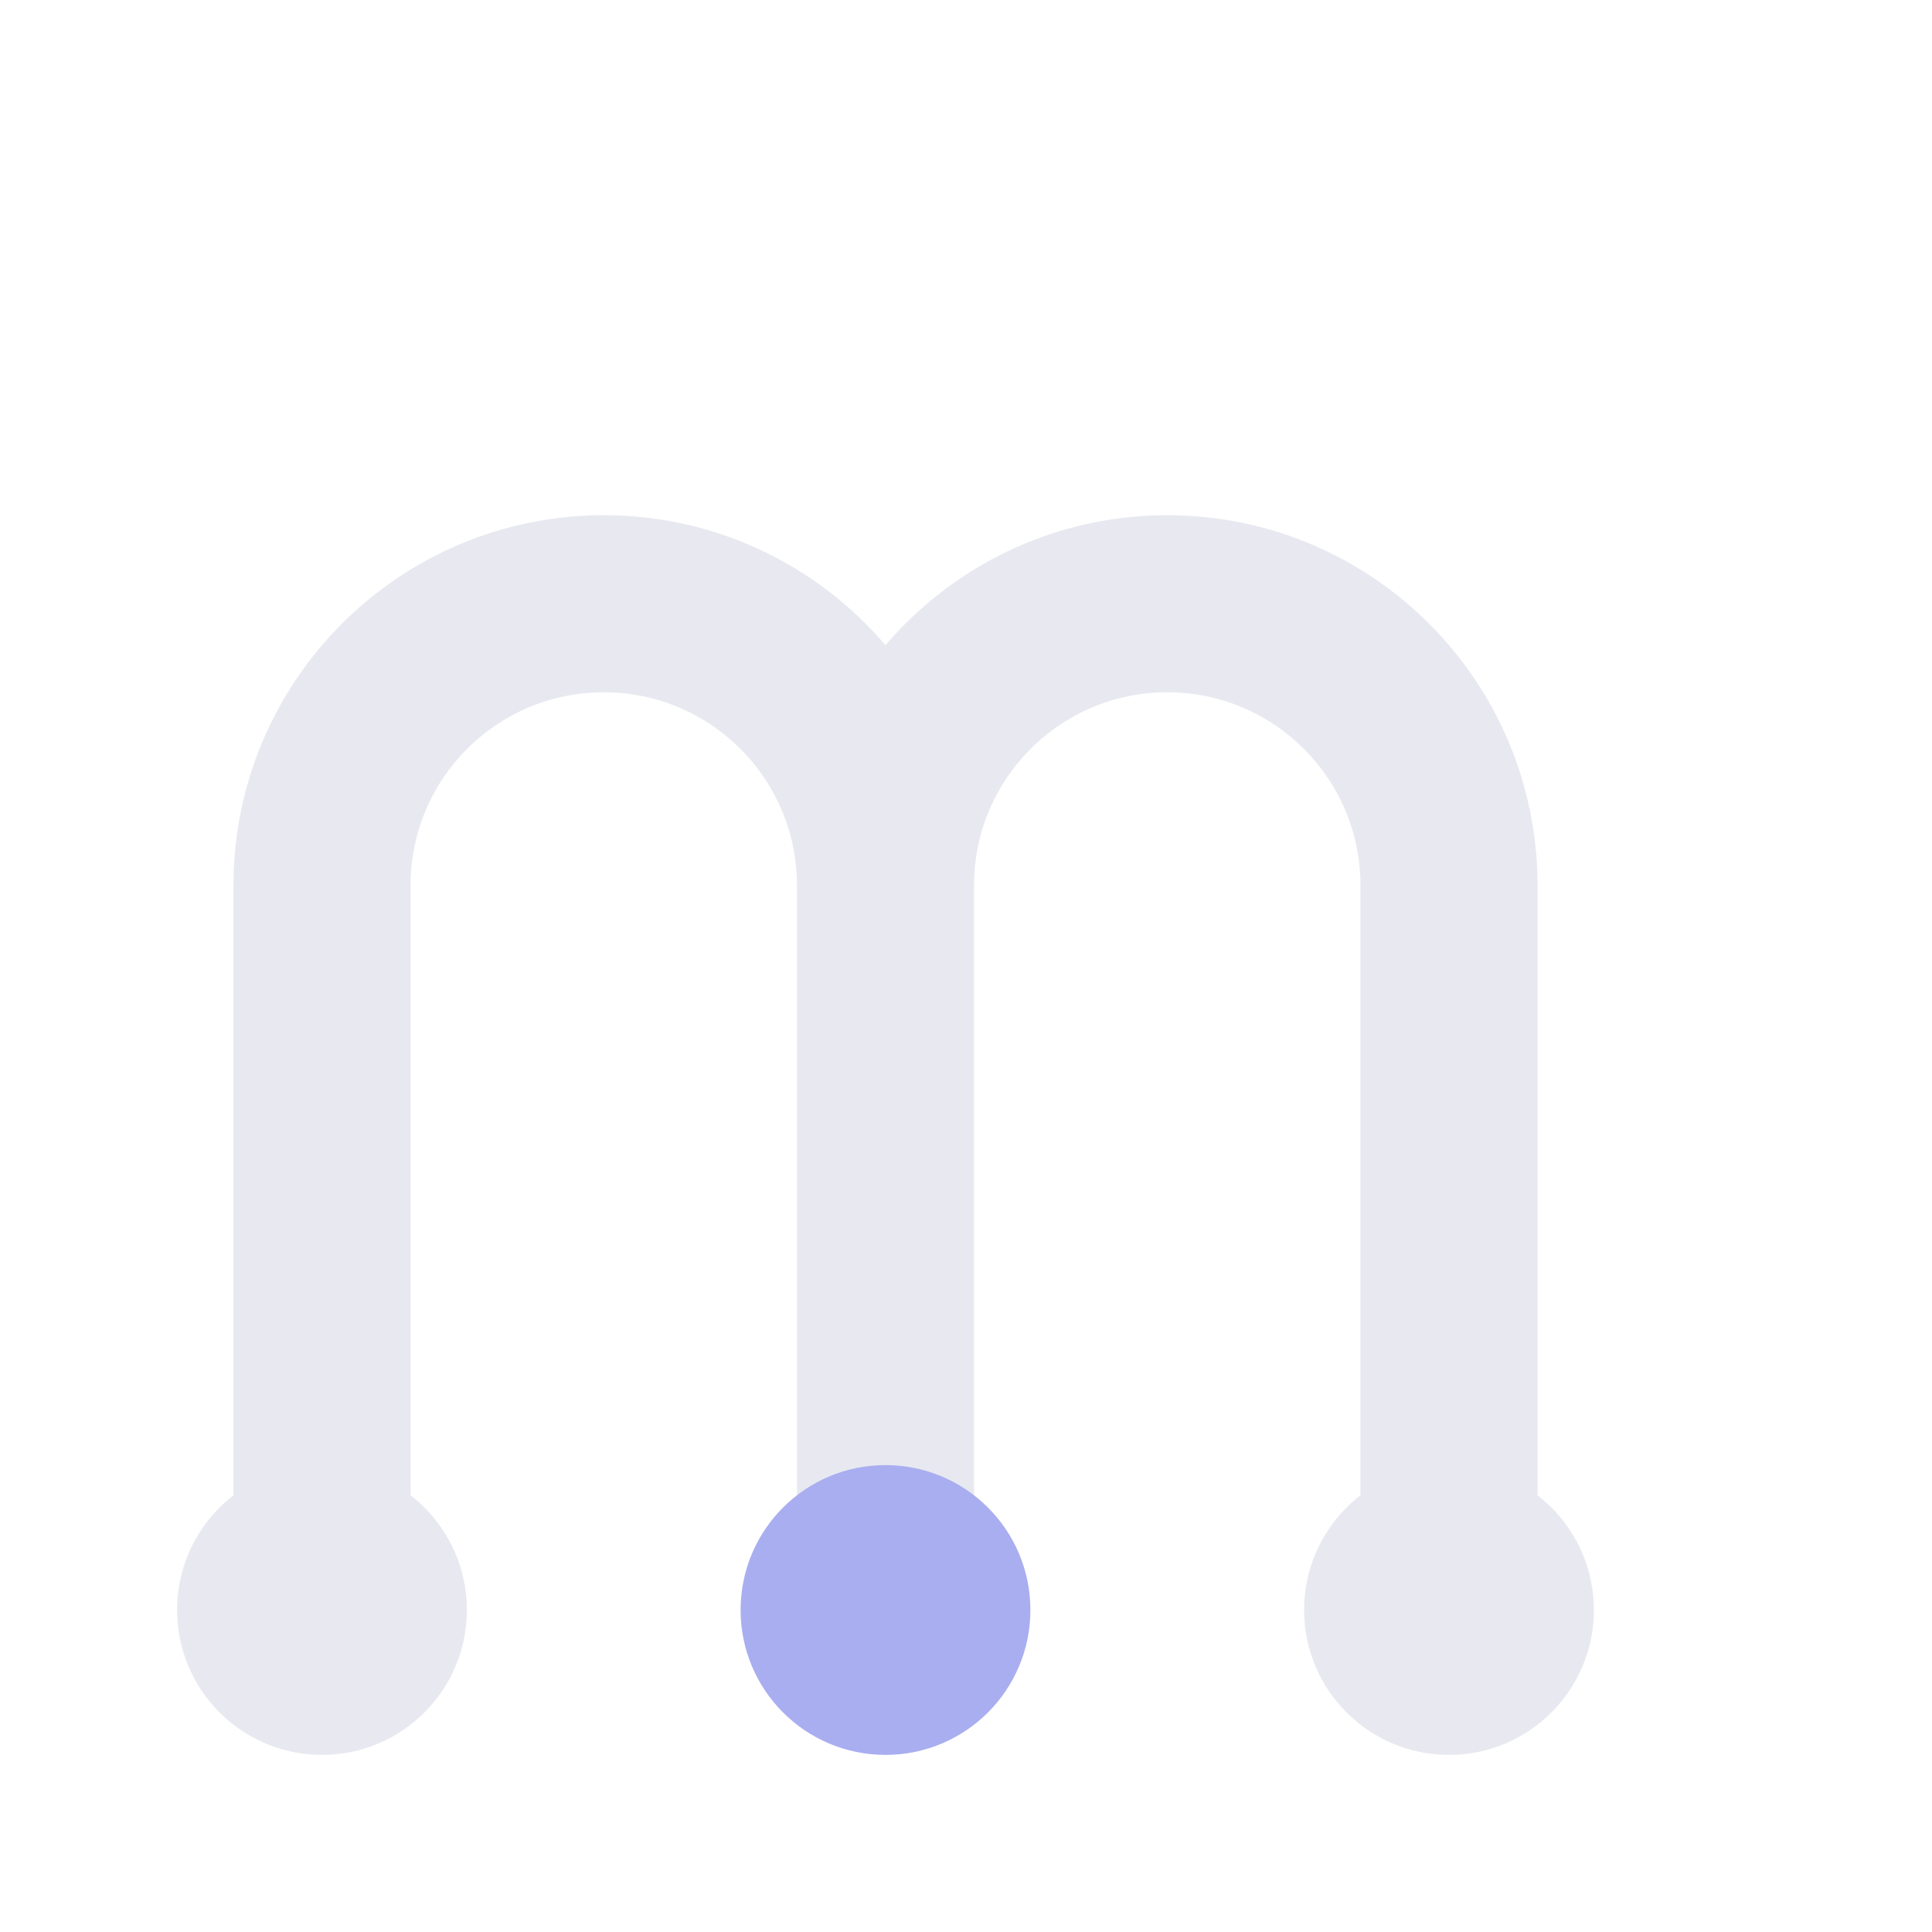
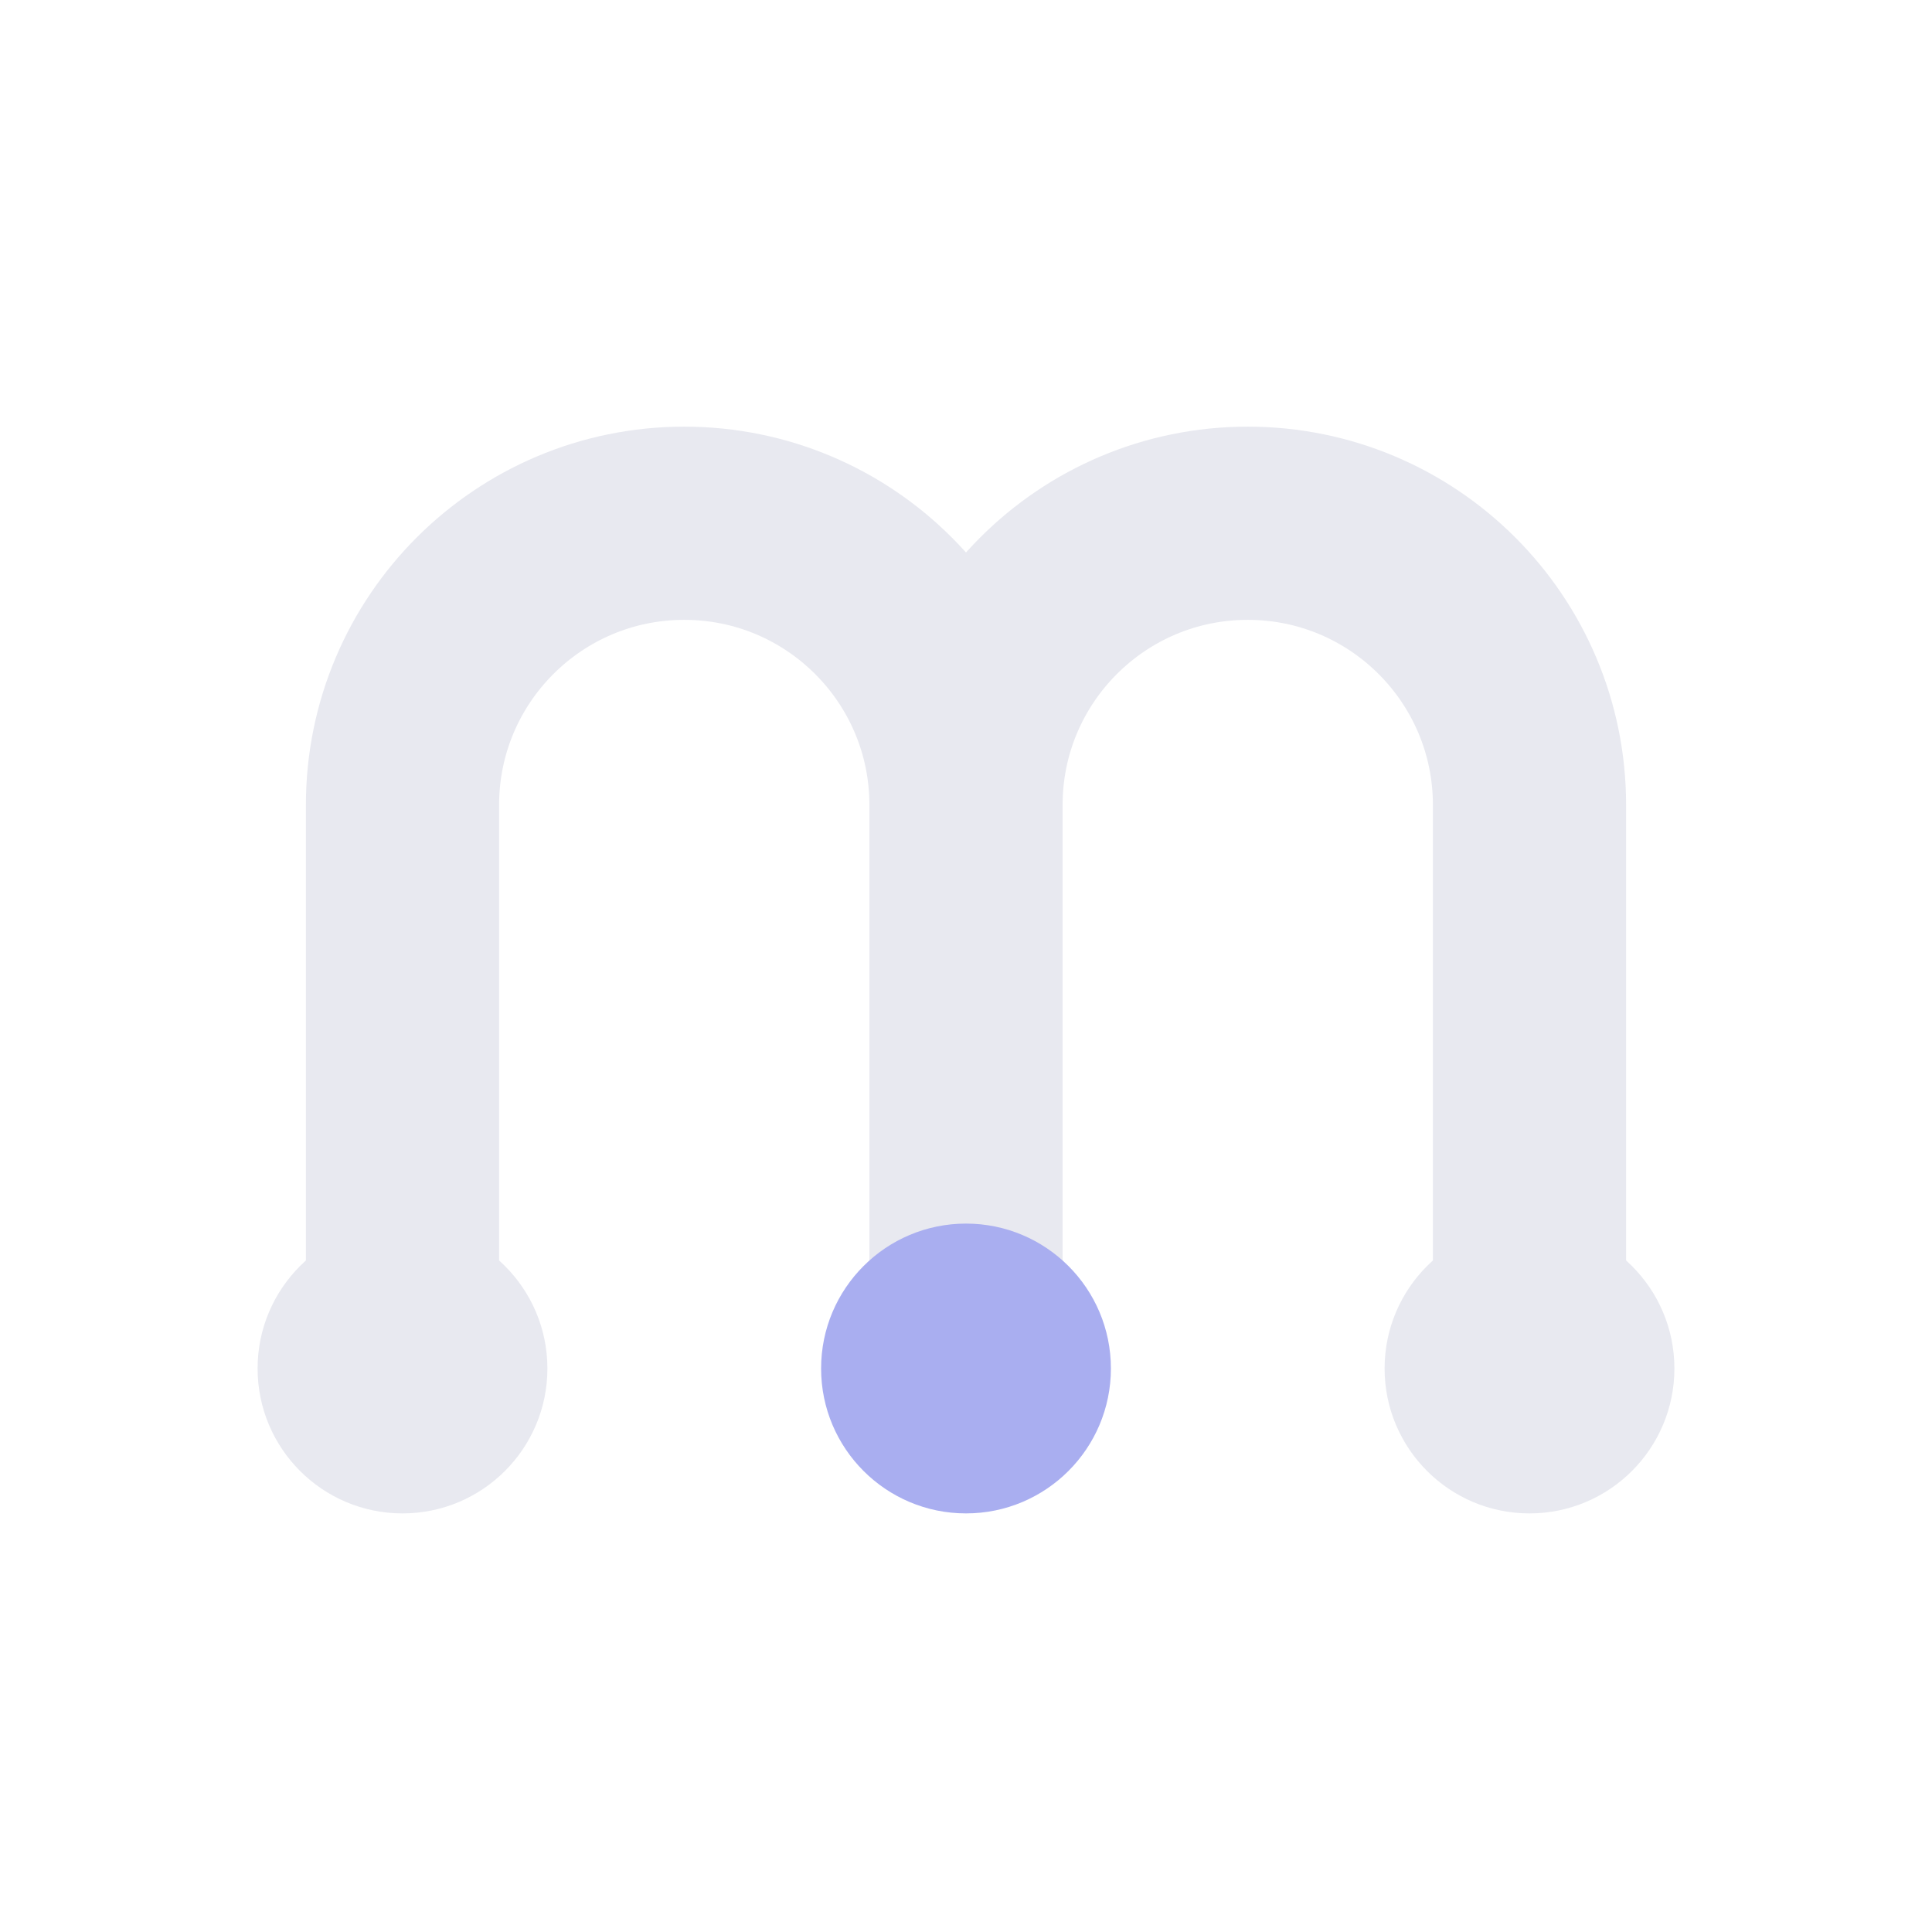
<svg xmlns="http://www.w3.org/2000/svg" viewBox="0 0 24 24" width="96" height="96" fill="none">
-   <path d="M4 19.5V11a3.5 3.5 0 0 1 7 0v8.5M11 11a3.5 3.5 0 0 1 7 0v8.5" stroke="#e8e9f0" stroke-width="2.2" stroke-linecap="round" />
-   <circle cx="4" cy="20" r="1.8" fill="#e8e9f0" />
-   <circle cx="11" cy="20" r="1.8" fill="#a9aef0" />
-   <circle cx="18" cy="20" r="1.8" fill="#e8e9f0" />
+   <path d="M5 16.5V10a3.5 3.5 0 0 1 7 0v6.5M12 10a3.5 3.5 0 0 1 7 0v6.5" stroke="#e8e9f0" stroke-width="2.4" stroke-linecap="round" />
+   <circle cx="5" cy="17" r="1.8" fill="#e8e9f0" />
+   <circle cx="12" cy="17" r="1.8" fill="#a9aef0" />
+   <circle cx="19" cy="17" r="1.8" fill="#e8e9f0" />
</svg>
